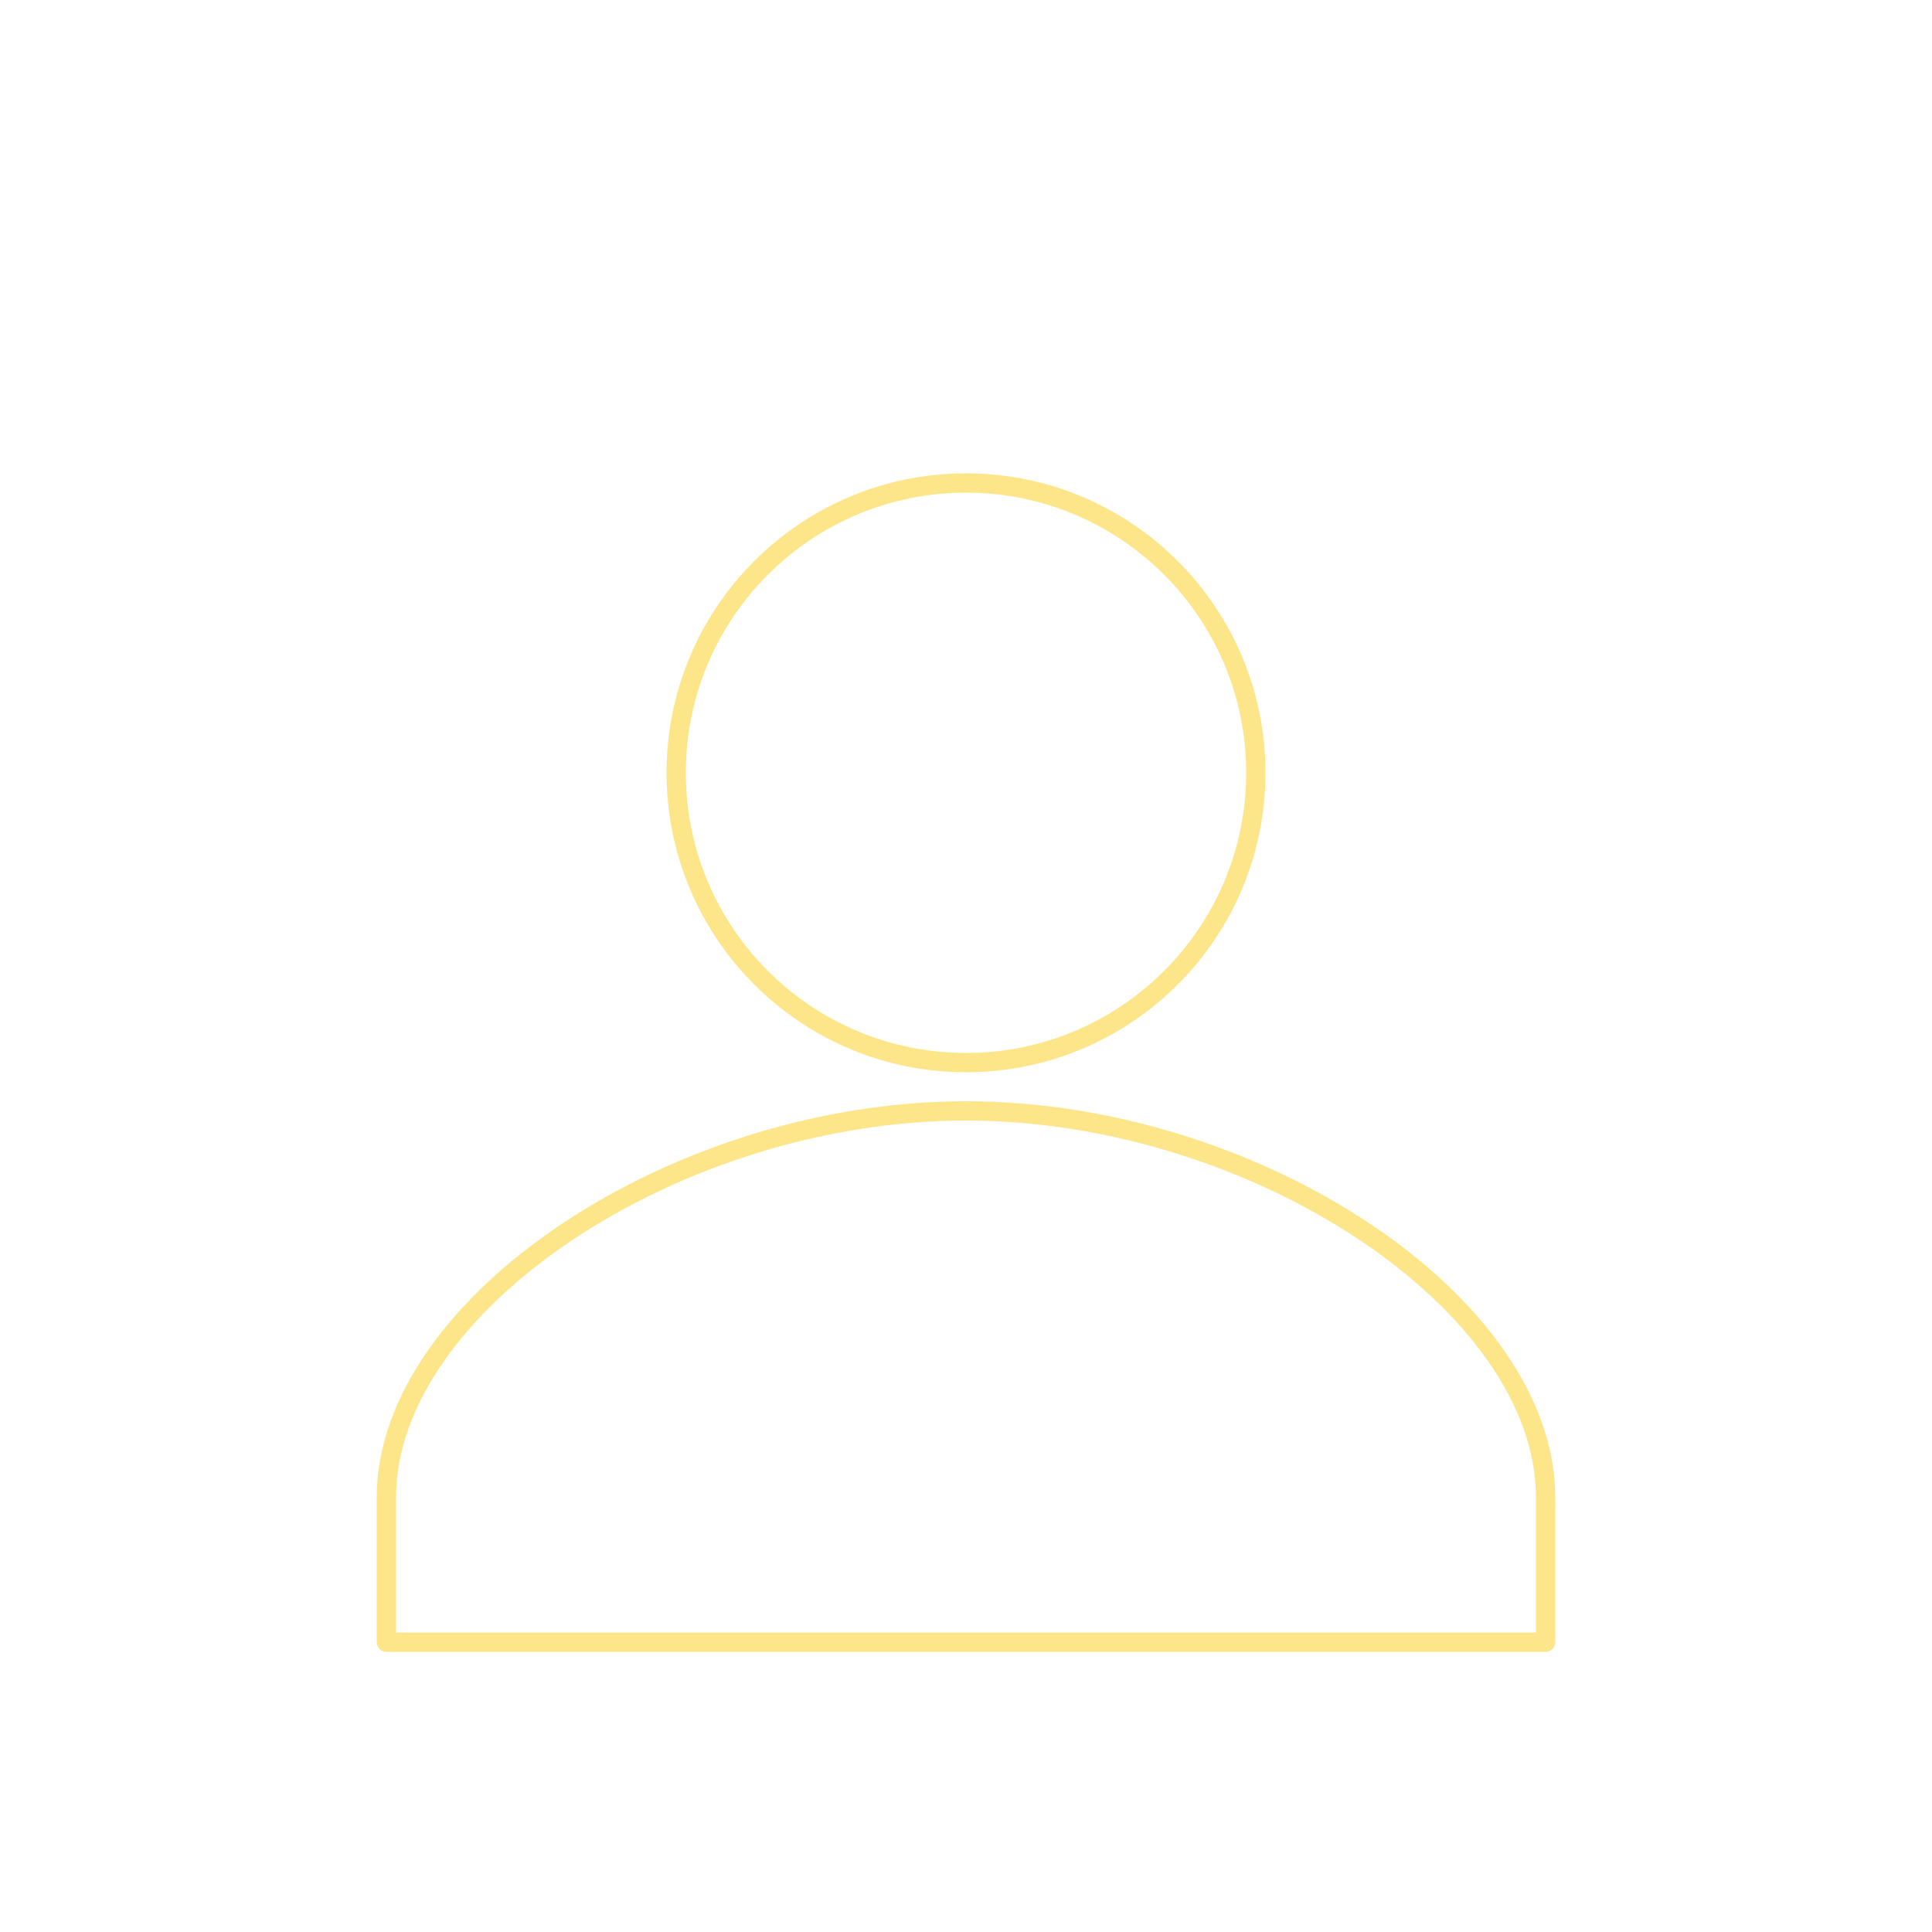
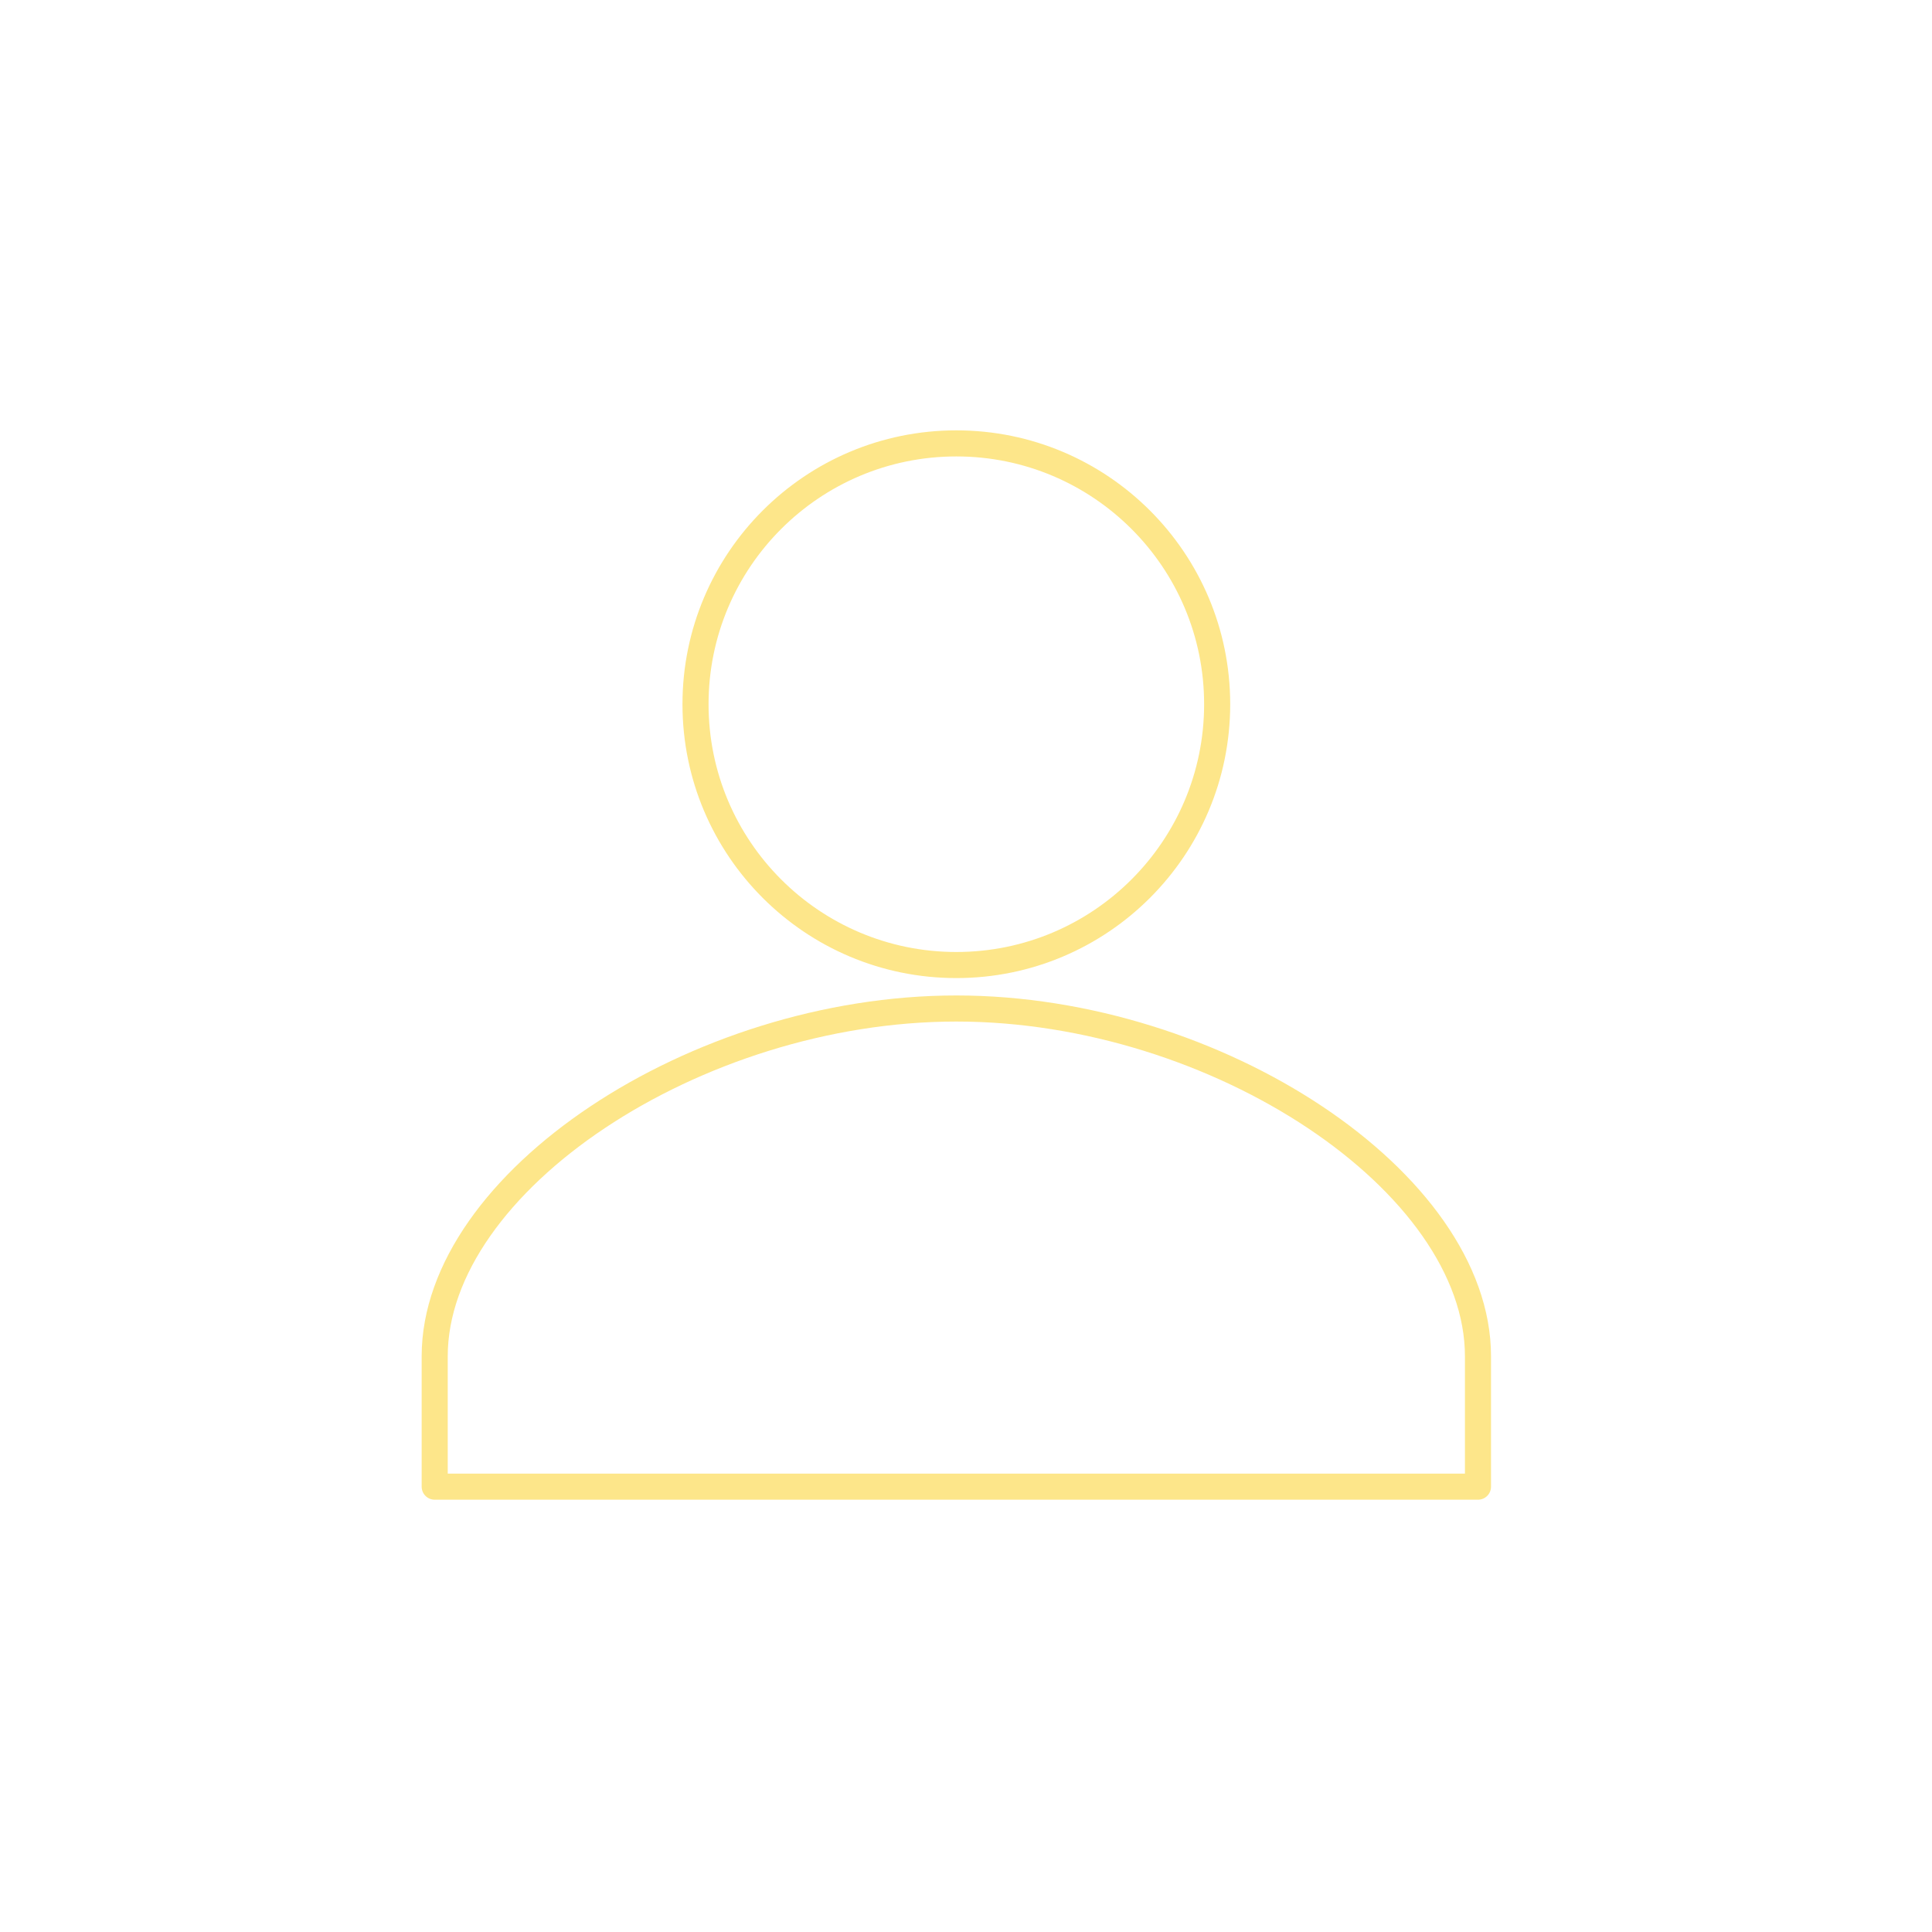
<svg xmlns="http://www.w3.org/2000/svg" width="200" height="200" viewBox="0 0 200 200">
-   <g stroke="#FDE68A" fill="none" stroke-width="2" stroke-linecap="round" stroke-linejoin="round">
+   <g stroke="#FDE68A" fill="none" stroke-width="3" stroke-linecap="round" stroke-linejoin="round" transform="scale(0.9) translate(10,1)">
    <circle cx="100" cy="80" r="30" />
    <path d="M40 170h120v-15c0-20-30-40-60-40s-60 20-60 40v15z" />
  </g>
</svg>
